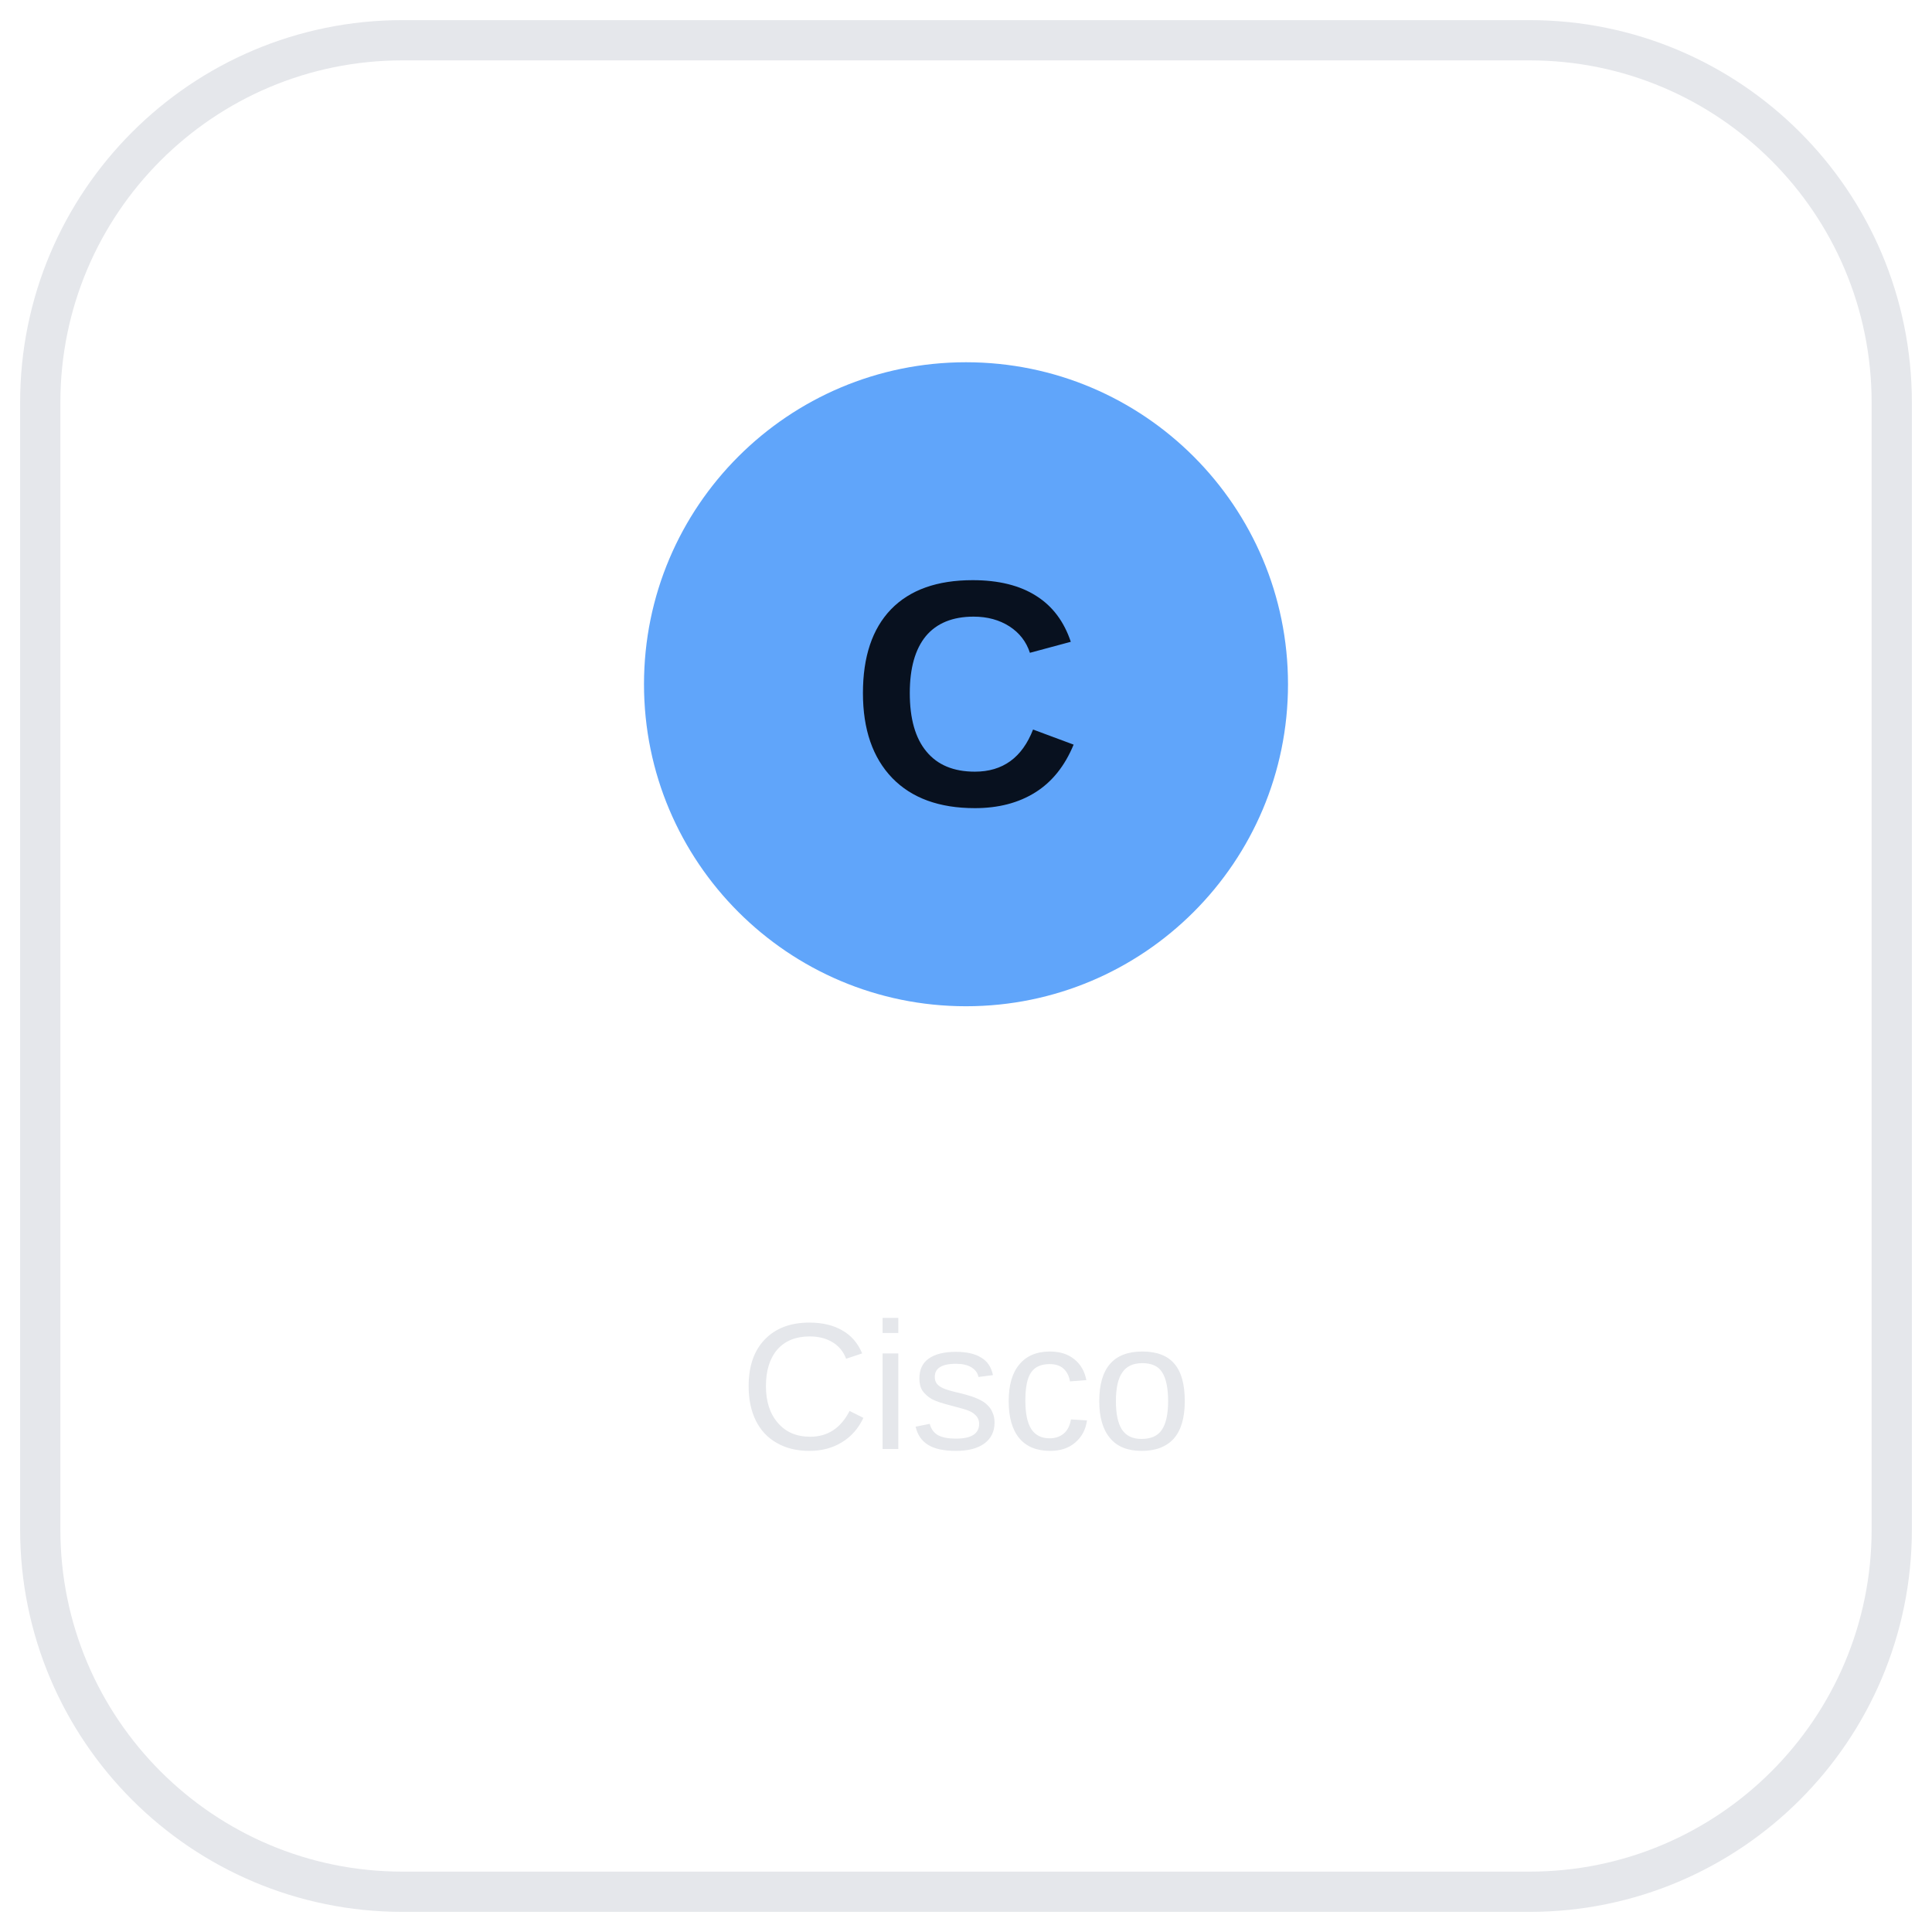
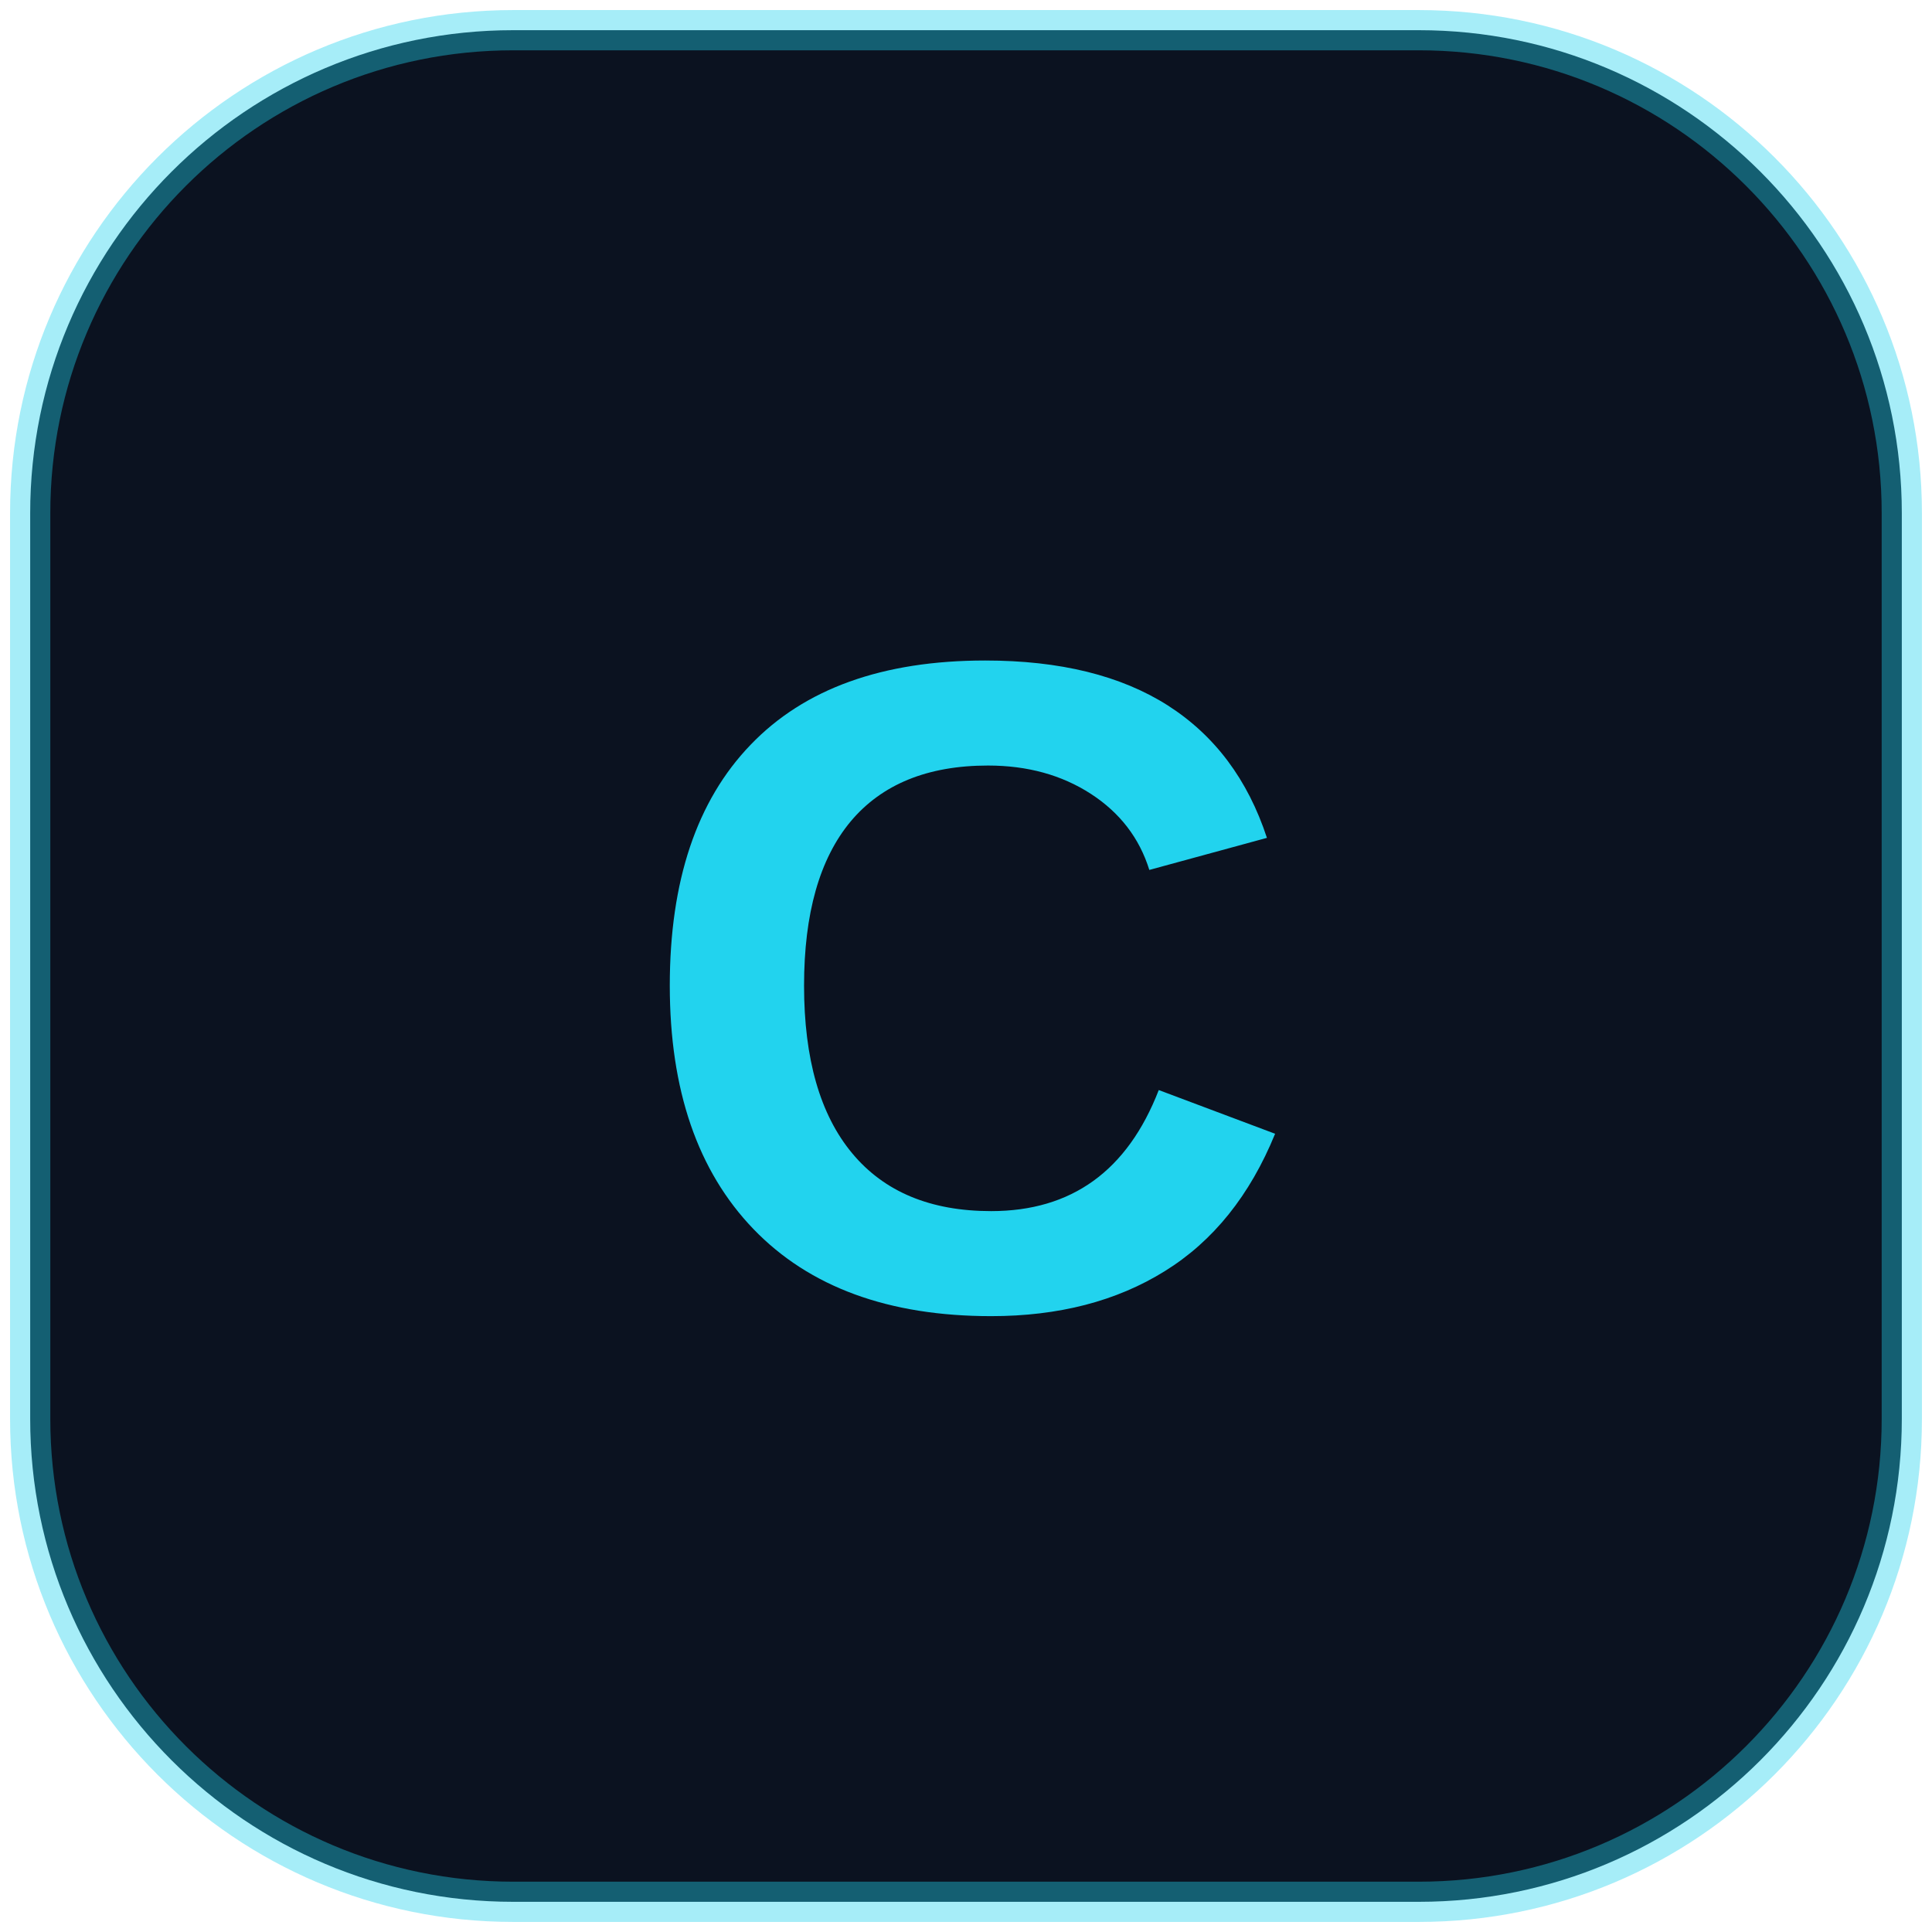
- <svg xmlns="http://www.w3.org/2000/svg" viewBox="0 0 96 96">
-   <rect x="2" y="2" width="92" height="92" rx="18" fill="none" stroke="#E5E7EB" stroke-width="2" />
-   <circle cx="48" cy="34" r="16" fill="#60A5FA" />
-   <text x="48" y="40" text-anchor="middle" font-size="16" font-family="Arial" font-weight="700" fill="#08111F">C</text>
-   <text x="48" y="72" text-anchor="middle" font-size="9" font-family="Arial" fill="#E5E7EB">Cisco</text>
+ <svg xmlns="http://www.w3.org/2000/svg" viewBox="0 0 96 96" role="img" aria-label="cisco">
+   <rect x="1.5" y="1.5" width="93" height="93" rx="24" fill="#0B1220" stroke="#22D3EE" stroke-opacity=".4" stroke-width="2" />
+   <text x="48" y="49" text-anchor="middle" dominant-baseline="central" font-family="-apple-system, BlinkMacSystemFont, 'Segoe UI', Arial, sans-serif" font-size="46" font-weight="700" fill="#22D3EE">C</text>
</svg>
